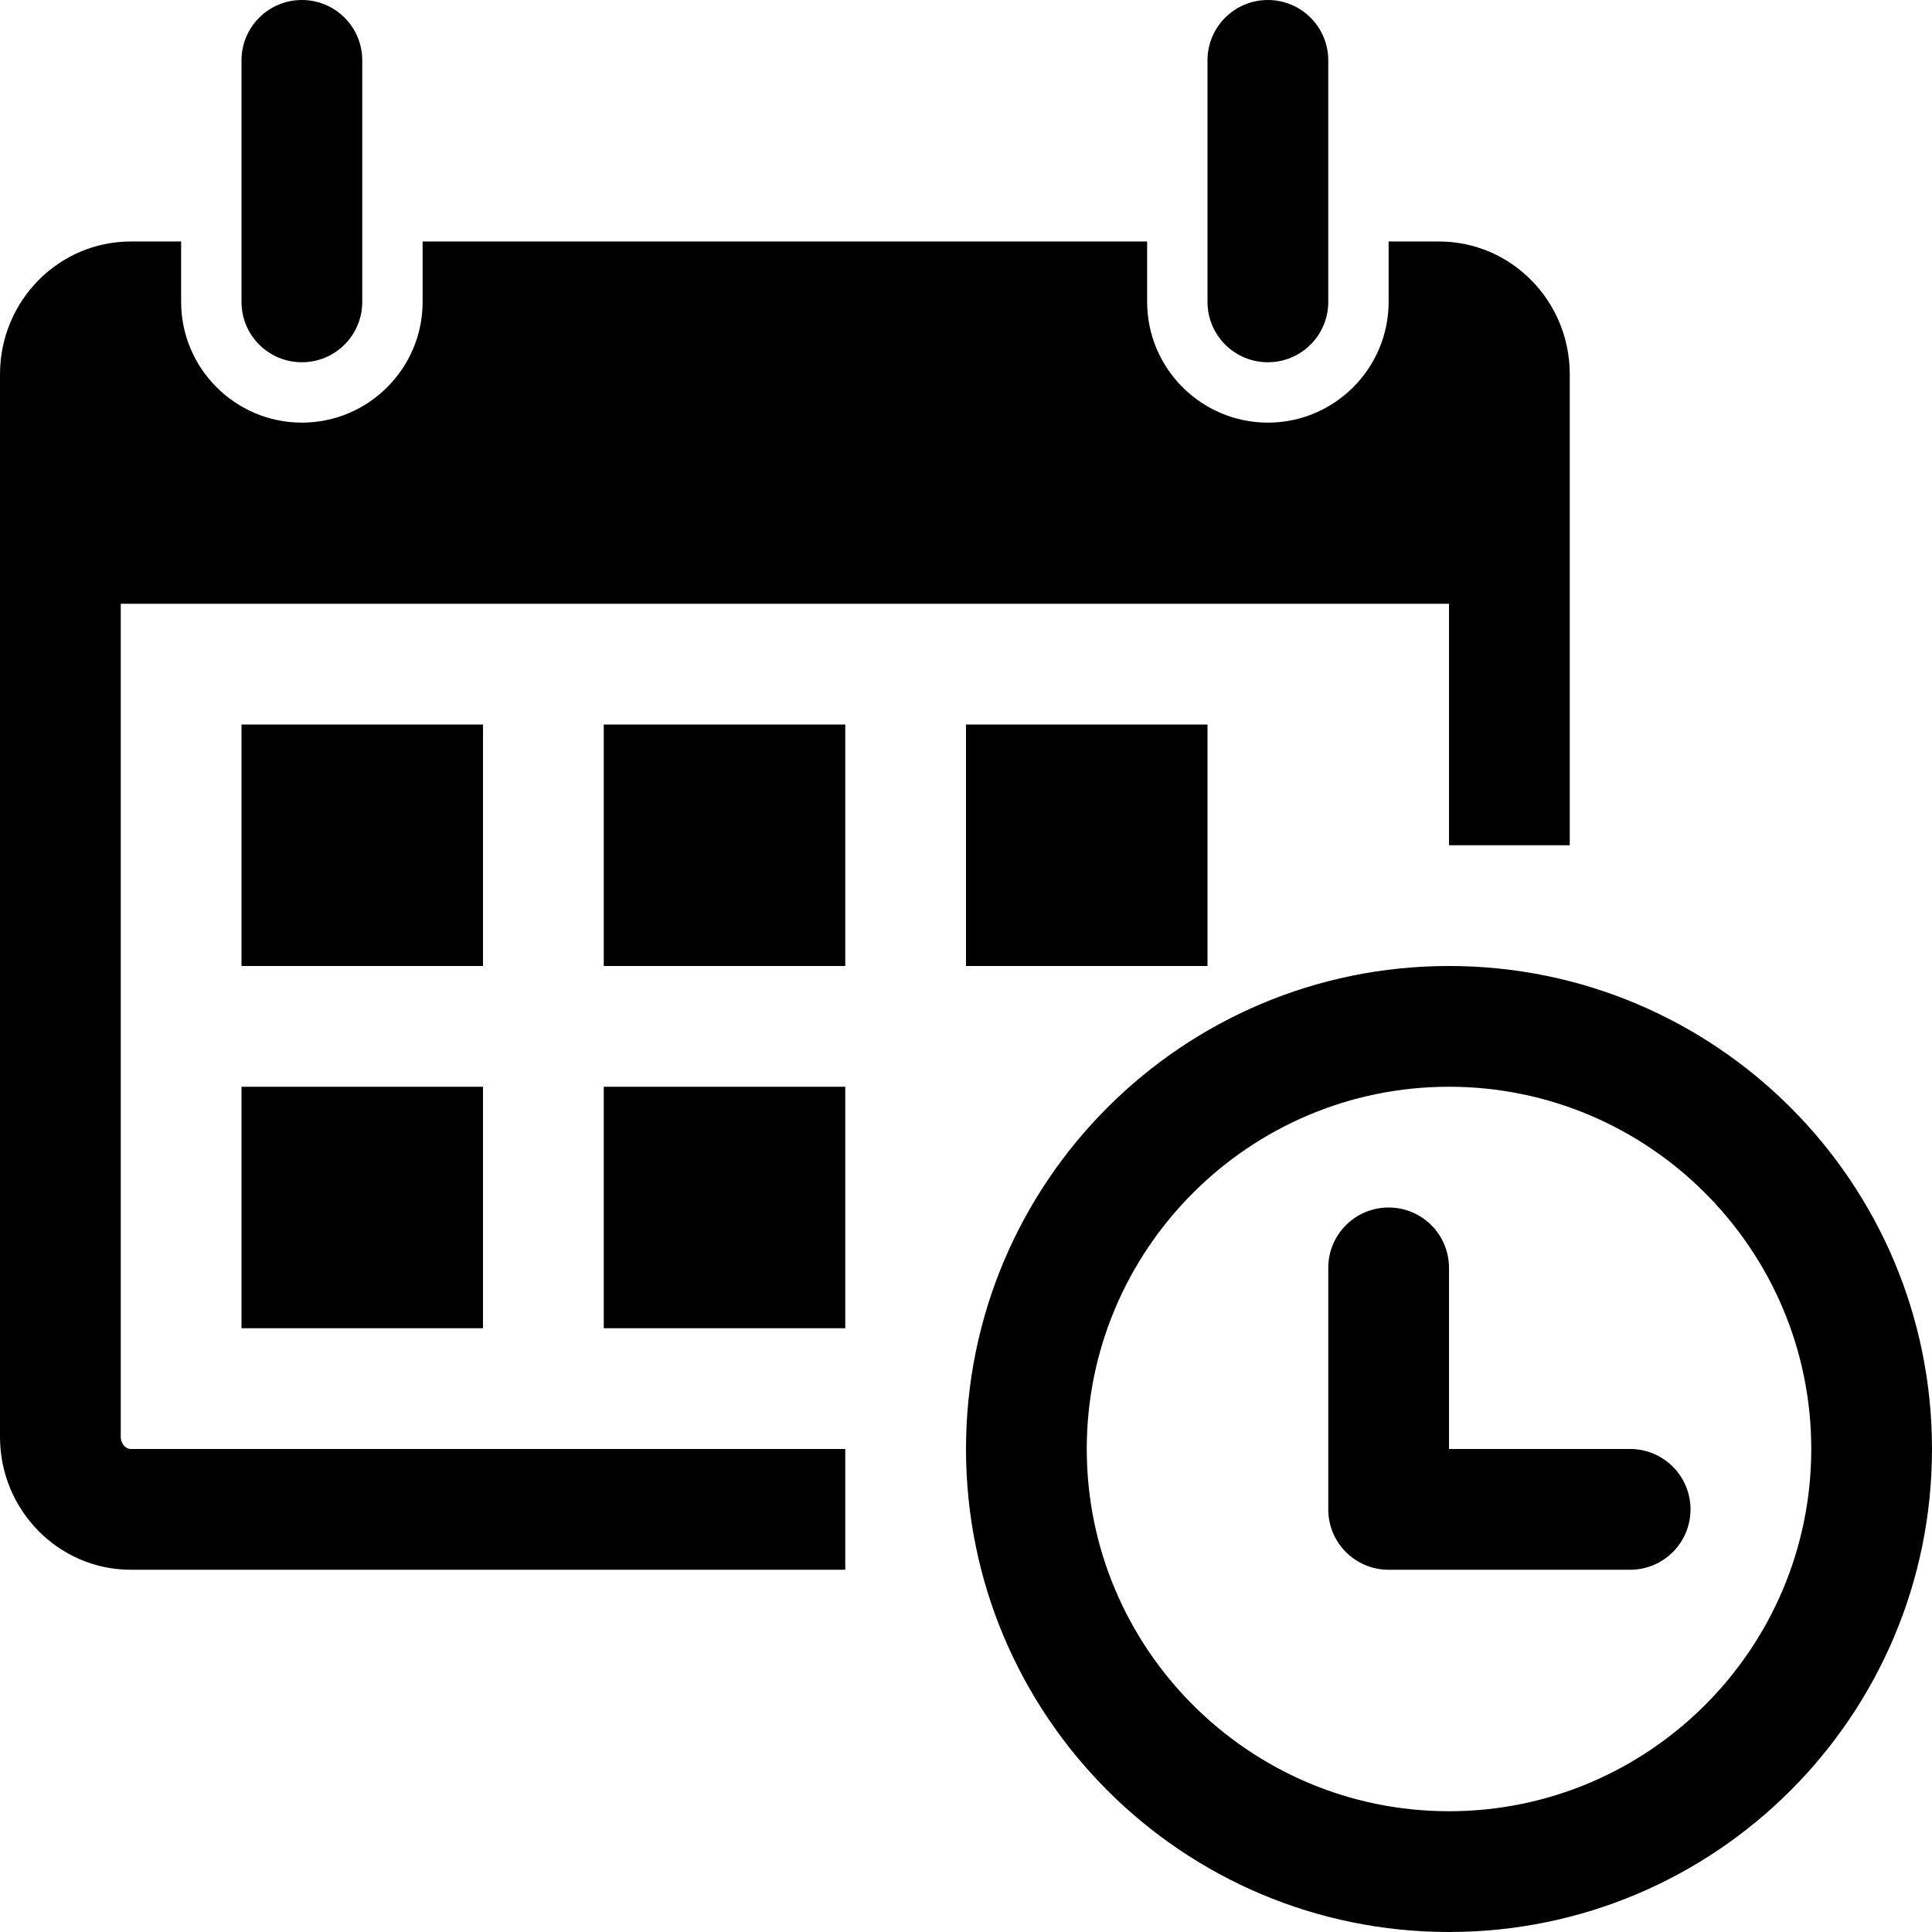
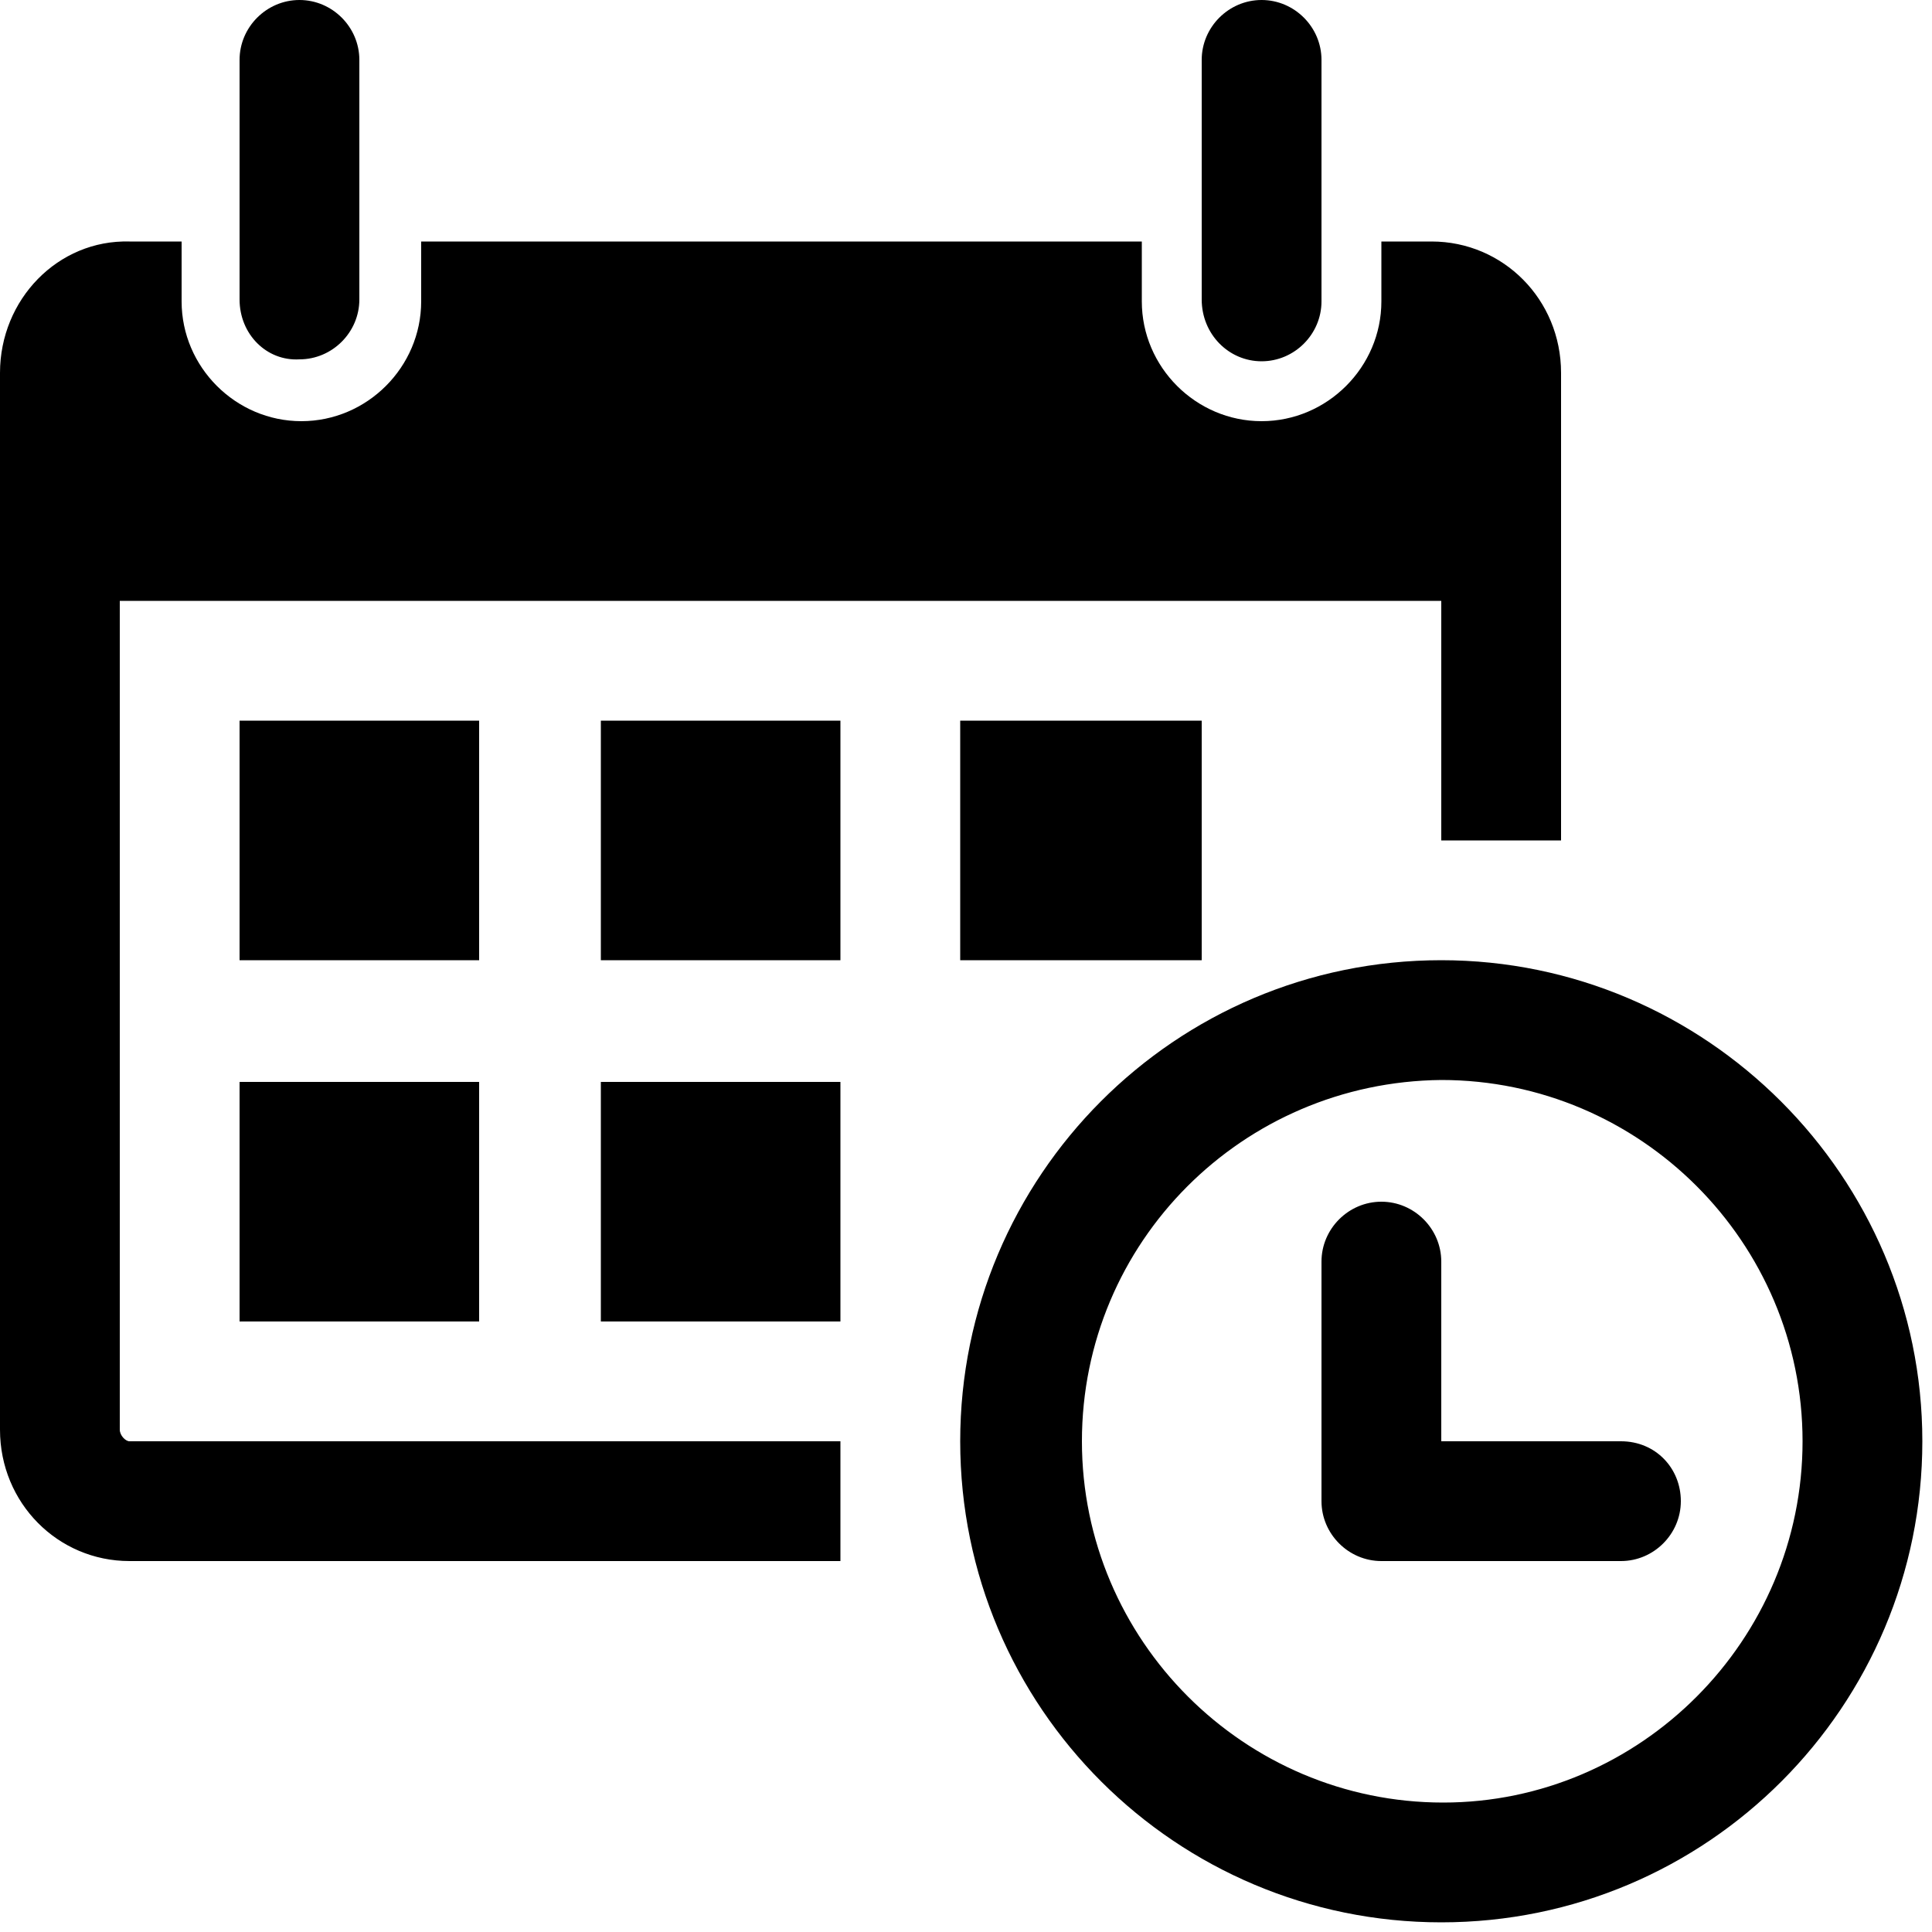
- <svg xmlns="http://www.w3.org/2000/svg" version="1.1" id="Capa_1" x="0px" y="0px" width="485.213px" height="485.212px" viewBox="0 0 485.213 485.212" style="enable-background:new 0 0 485.213 485.212;" xml:space="preserve">
+ <svg xmlns="http://www.w3.org/2000/svg" version="1.1" id="Calque_1" x="0px" y="0px" viewBox="0 0 100 100" style="enable-background:new 0 0 100 100;" xml:space="preserve">
  <g>
-     <path d="M60.652,75.816V15.163C60.652,6.781,67.433,0,75.817,0c8.38,0,15.161,6.781,15.161,15.163v60.653   c0,8.38-6.781,15.161-15.161,15.161C67.433,90.978,60.652,84.196,60.652,75.816z M318.424,90.978   c8.378,0,15.163-6.781,15.163-15.161V15.163C333.587,6.781,326.802,0,318.424,0c-8.382,0-15.168,6.781-15.168,15.163v60.653   C303.256,84.196,310.042,90.978,318.424,90.978z M485.212,363.906c0,66.996-54.312,121.307-121.303,121.307   c-66.986,0-121.302-54.311-121.302-121.307c0-66.986,54.315-121.3,121.302-121.3C430.9,242.606,485.212,296.919,485.212,363.906z    M454.89,363.906c0-50.161-40.81-90.976-90.98-90.976c-50.166,0-90.976,40.814-90.976,90.976c0,50.171,40.81,90.98,90.976,90.98   C414.08,454.886,454.89,414.077,454.89,363.906z M121.305,181.955H60.652v60.651h60.653V181.955z M60.652,333.584h60.653V272.93   H60.652V333.584z M151.629,242.606h60.654v-60.651h-60.654V242.606z M151.629,333.584h60.654V272.93h-60.654V333.584z    M30.328,360.891V151.628h333.582v60.653h30.327V94c0-18.421-14.692-33.349-32.843-33.349h-12.647v15.166   c0,16.701-13.596,30.325-30.322,30.325c-16.731,0-30.326-13.624-30.326-30.325V60.651H106.14v15.166   c0,16.701-13.593,30.325-30.322,30.325c-16.733,0-30.327-13.624-30.327-30.325V60.651H32.859C14.707,60.651,0.001,75.579,0.001,94   v266.892c0,18.36,14.706,33.346,32.858,33.346h179.424v-30.331H32.859C31.485,363.906,30.328,362.487,30.328,360.891z    M303.256,242.606v-60.651h-60.648v60.651H303.256z M409.399,363.906h-45.49v-45.49c0-8.377-6.781-15.158-15.163-15.158   s-15.159,6.781-15.159,15.158v60.658c0,8.378,6.777,15.163,15.159,15.163h60.653c8.382,0,15.163-6.785,15.163-15.163   C424.562,370.692,417.781,363.906,409.399,363.906z" />
+     <path d="M12.4,15.5V3.1c0-1.7,1.4-3.1,3.1-3.1c1.7,0,3.1,1.4,3.1,3.1v12.4c0,1.7-1.4,3.1-3.1,3.1C13.8,18.7,12.4,17.3,12.4,15.5z    M65.3,18.7c1.7,0,3.1-1.4,3.1-3.1V3.1C68.4,1.4,67,0,65.3,0c-1.7,0-3.1,1.4-3.1,3.1v12.4C62.2,17.3,63.6,18.7,65.3,18.7z    M99.5,74.6c0,13.7-11.1,24.9-24.9,24.9c-13.7,0-24.9-11.1-24.9-24.9c0-13.7,11.1-24.9,24.9-24.9C88.3,49.7,99.5,60.9,99.5,74.6z    M93.3,74.6c0-10.3-8.4-18.7-18.7-18.7C64.3,56,56,64.3,56,74.6c0,10.3,8.4,18.7,18.7,18.7C84.9,93.3,93.3,84.9,93.3,74.6z    M24.9,37.3H12.4v12.4h12.4V37.3z M12.4,68.4h12.4V56H12.4V68.4z M31.1,49.7h12.4V37.3H31.1V49.7z M31.1,68.4h12.4V56H31.1V68.4z    M6.2,74V31.1h68.4v12.4h6.2V19.3c0-3.8-3-6.8-6.7-6.8h-2.6v3.1c0,3.4-2.8,6.2-6.2,6.2c-3.4,0-6.2-2.8-6.2-6.2v-3.1H21.8v3.1   c0,3.4-2.8,6.2-6.2,6.2c-3.4,0-6.2-2.8-6.2-6.2v-3.1H6.7C3,12.4,0,15.5,0,19.3V74c0,3.8,3,6.8,6.7,6.8h36.8v-6.2H6.7   C6.5,74.6,6.2,74.3,6.2,74z M62.2,49.7V37.3H49.7v12.4H62.2z M83.9,74.6h-9.3v-9.3c0-1.7-1.4-3.1-3.1-3.1s-3.1,1.4-3.1,3.1v12.4   c0,1.7,1.4,3.1,3.1,3.1h12.4c1.7,0,3.1-1.4,3.1-3.1C87,76,85.7,74.6,83.9,74.6z" />
  </g>
-   <g>
- </g>
-   <g>
- </g>
-   <g>
- </g>
-   <g>
- </g>
-   <g>
- </g>
-   <g>
- </g>
-   <g>
- </g>
-   <g>
- </g>
-   <g>
- </g>
-   <g>
- </g>
-   <g>
- </g>
-   <g>
- </g>
-   <g>
- </g>
-   <g>
- </g>
-   <g>
- </g>
</svg>
